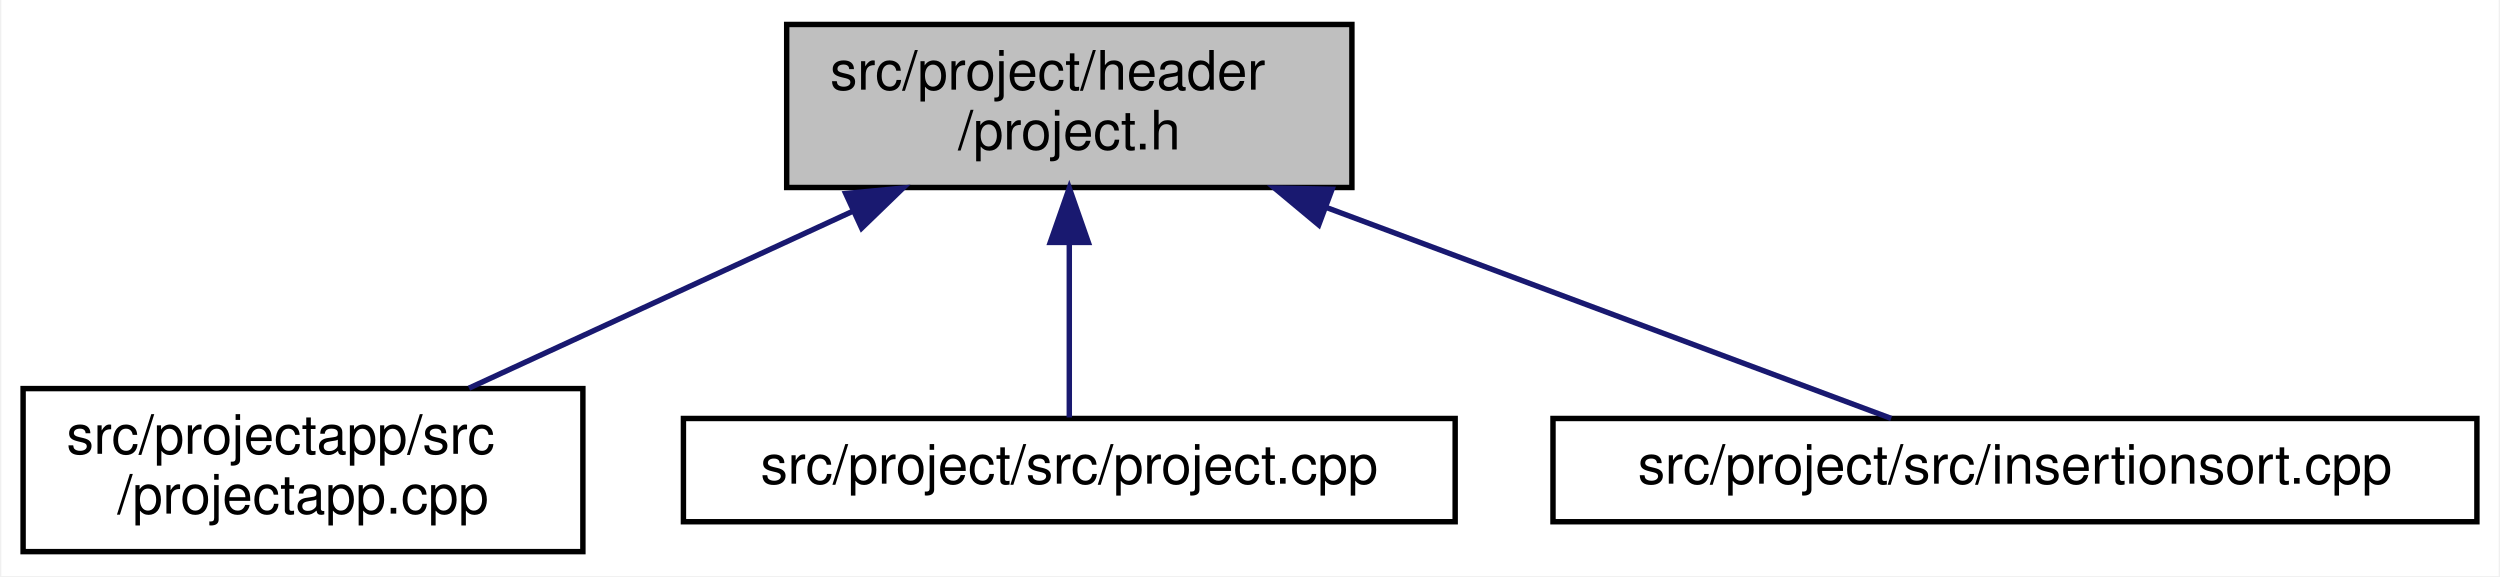
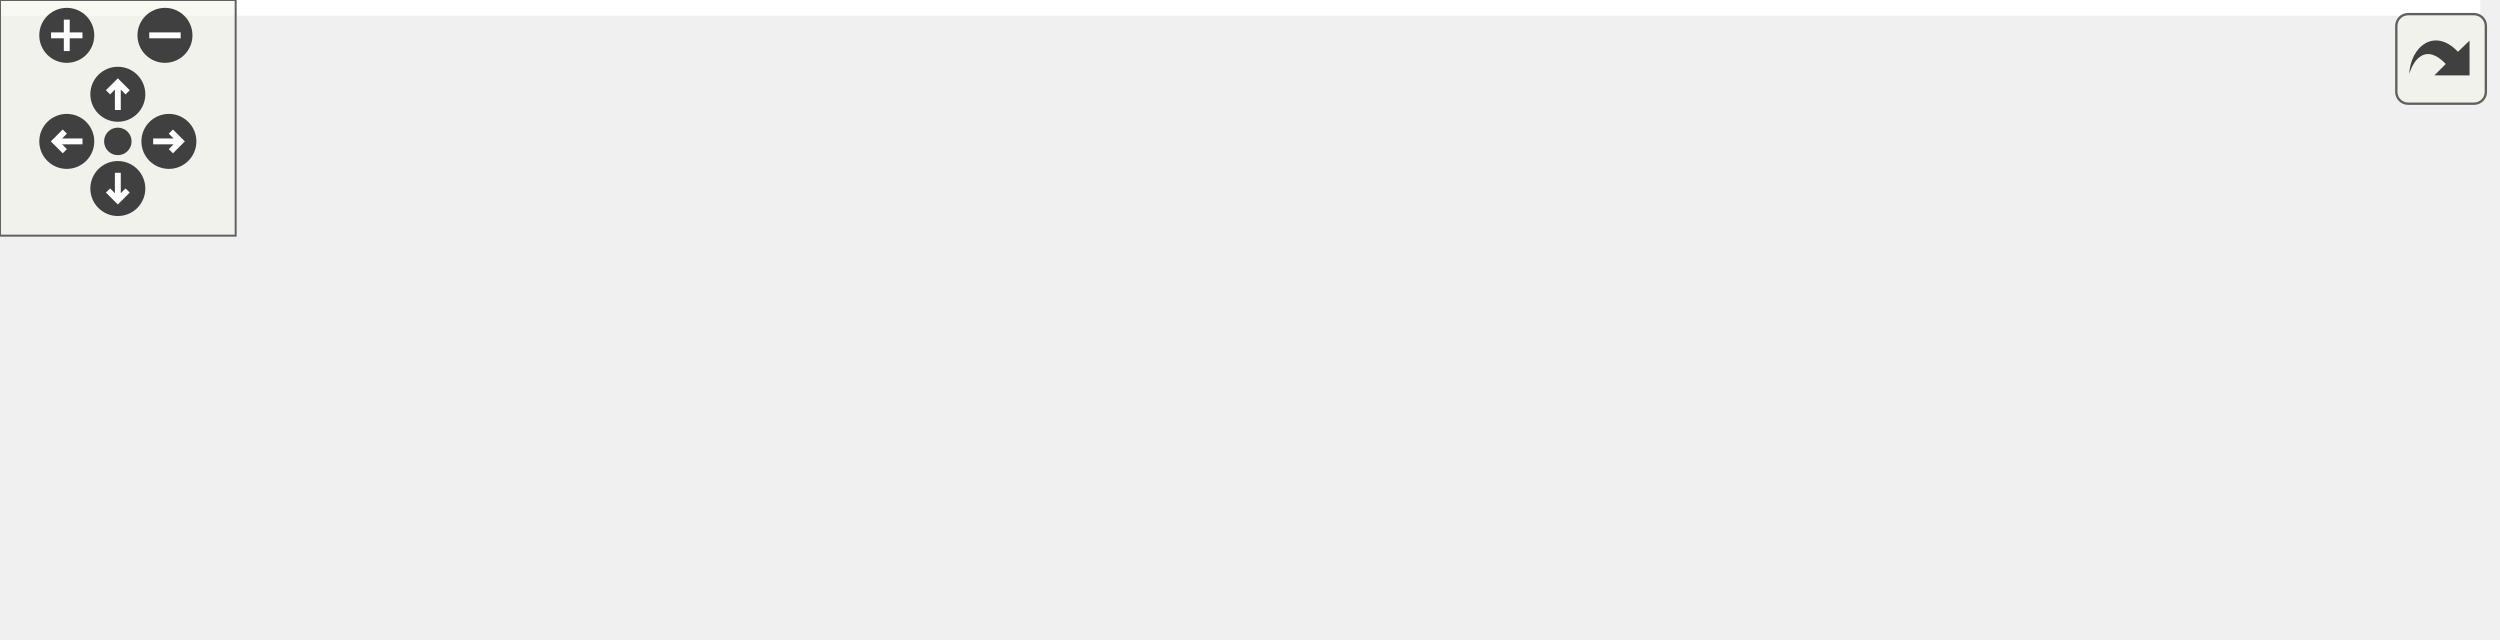
- <svg xmlns="http://www.w3.org/2000/svg" xmlns:xlink="http://www.w3.org/1999/xlink" width="460pt" height="106pt" viewBox="0.00 0.00 459.50 106.00">
-   <g id="graph0" class="graph" transform="scale(1 1) rotate(0) translate(4 102)">
-     <polygon fill="white" stroke="transparent" points="-4,4 -4,-102 455.5,-102 455.5,4 -4,4" />
-     <g id="node1" class="node">
-       <g id="a_node1">
-         <a xlink:title="Provides functions for math. utilities.">
-           <polygon fill="#bfbfbf" stroke="black" points="140.5,-67.5 140.5,-97.5 244.5,-97.5 244.5,-67.5 140.5,-67.5" />
-           <text text-anchor="start" x="148.5" y="-85.5" font-family="Helvetica,sans-Serif" font-size="10.00">src/project/header</text>
-           <text text-anchor="middle" x="192.5" y="-74.5" font-family="Helvetica,sans-Serif" font-size="10.00">/project.h</text>
-         </a>
+ <svg xmlns="http://www.w3.org/2000/svg" xmlns:xlink="http://www.w3.org/1999/xlink" id="main" version="1.1" xml:space="preserve">
+   <style type="text/css">
+ .edge:hover path { stroke: red; }
+ .edge:hover polygon { stroke: red; fill: red; }
+ </style>
+   <defs>
+     <circle id="rim" cx="0" cy="0" r="7" />
+     <circle id="rim2" cx="0" cy="0" r="3.5" />
+     <g id="zoomPlus">
+       <use xlink:href="#rim" fill="#404040">
+         <set attributeName="fill" to="#808080" begin="zoomplus.mouseover" end="zoomplus.mouseout" />
+       </use>
+       <path d="M-4,0h8M0,-4v8" fill="none" stroke="white" stroke-width="1.5" pointer-events="none" />
+     </g>
+     <g id="zoomMin">
+       <use xlink:href="#rim" fill="#404040">
+         <set attributeName="fill" to="#808080" begin="zoomminus.mouseover" end="zoomminus.mouseout" />
+       </use>
+       <path d="M-4,0h8" fill="none" stroke="white" stroke-width="1.5" pointer-events="none" />
+     </g>
+     <g id="dirArrow">
+       <path fill="none" stroke="white" stroke-width="1.5" d="M0,-3.0v7 M-2.5,-0.5L0,-3.0L2.5,-0.5" />
+     </g>
+     <g id="resetDef">
+       <use xlink:href="#rim2" fill="#404040">
+         <set attributeName="fill" to="#808080" begin="reset.mouseover" end="reset.mouseout" />
+       </use>
+     </g>
+   </defs>
+   <svg id="graph" class="graph">
+     <g id="viewport">
+       <polygon fill="white" stroke="transparent" points="-4,4 -4,-102 631.5,-102 631.5,4 -4,4" />
+       <g id="node1" class="node">
+         <g id="a_node1">
+           <a xlink:title="Provides functions for math. utilities.">
+             <polygon fill="#bfbfbf" stroke="black" points="232.5,-67.5 232.5,-97.5 336.5,-97.5 336.5,-67.5 232.5,-67.5" />
+             <text text-anchor="start" x="240.5" y="-85.5" font-family="Helvetica,sans-Serif" font-size="10.00">src/project/header</text>
+             <text text-anchor="middle" x="284.5" y="-74.5" font-family="Helvetica,sans-Serif" font-size="10.00">/project.h</text>
+           </a>
+         </g>
+       </g>
+       <g id="node2" class="node">
+         <g id="a_node2">
+           <a xlink:href="projectapp_8cpp.html" target="_top" xlink:title="A simple program to demonstrate the usage of the project model class.">
+             <polygon fill="white" stroke="black" points="0,-0.5 0,-30.5 103,-30.5 103,-0.5 0,-0.5" />
+             <text text-anchor="start" x="8" y="-18.5" font-family="Helvetica,sans-Serif" font-size="10.00">src/projectapp/src</text>
+             <text text-anchor="middle" x="51.5" y="-7.5" font-family="Helvetica,sans-Serif" font-size="10.00">/projectapp.cpp</text>
+           </a>
+         </g>
+       </g>
+       <g id="edge1" class="edge">
+         <path fill="none" stroke="midnightblue" d="M224.33,-64.71C186.42,-54.14 138.01,-40.63 102.08,-30.61" />
+         <polygon fill="midnightblue" stroke="midnightblue" points="223.66,-68.16 234.23,-67.48 225.54,-61.42 223.66,-68.16" />
+       </g>
+       <g id="node3" class="node">
+         <g id="a_node3">
+           <a xlink:href="mergesort_8cpp.html" target="_top" xlink:title=" ">
+             <polygon fill="white" stroke="black" points="121.5,-6 121.5,-25 279.5,-25 279.5,-6 121.5,-6" />
+             <text text-anchor="middle" x="200.5" y="-13" font-family="Helvetica,sans-Serif" font-size="10.00">src/project/src/mergesort.cpp</text>
+           </a>
+         </g>
+       </g>
+       <g id="edge2" class="edge">
+         <path fill="none" stroke="midnightblue" d="M258.02,-61.01C242.42,-48.94 223.51,-34.3 211.74,-25.19" />
+         <polygon fill="midnightblue" stroke="midnightblue" points="256.22,-64.04 266.27,-67.4 260.51,-58.51 256.22,-64.04" />
+       </g>
+       <g id="node4" class="node">
+         <g id="a_node4">
+           <a xlink:href="project_8cpp.html" target="_top" xlink:title=" ">
+             <polygon fill="white" stroke="black" points="297.5,-6 297.5,-25 439.5,-25 439.5,-6 297.5,-6" />
+             <text text-anchor="middle" x="368.5" y="-13" font-family="Helvetica,sans-Serif" font-size="10.00">src/project/src/project.cpp</text>
+           </a>
+         </g>
+       </g>
+       <g id="edge3" class="edge">
+         <path fill="none" stroke="midnightblue" d="M310.98,-61.01C326.58,-48.94 345.49,-34.3 357.26,-25.19" />
+         <polygon fill="midnightblue" stroke="midnightblue" points="308.49,-58.51 302.73,-67.4 312.78,-64.04 308.49,-58.51" />
+       </g>
+       <g id="node5" class="node">
+         <g id="a_node5">
+           <a xlink:href="insertionsort_8cpp.html" target="_top" xlink:title=" ">
+             <polygon fill="white" stroke="black" points="457.5,-6 457.5,-25 627.5,-25 627.5,-6 457.5,-6" />
+             <text text-anchor="middle" x="542.5" y="-13" font-family="Helvetica,sans-Serif" font-size="10.00">src/project/src/insertionsort.cpp</text>
+           </a>
+         </g>
+       </g>
+       <g id="edge4" class="edge">
+         <path fill="none" stroke="midnightblue" d="M346.6,-65.85C397.4,-53.06 467.35,-35.43 508.46,-25.08" />
+         <polygon fill="midnightblue" stroke="midnightblue" points="345.55,-62.51 336.71,-68.35 347.26,-69.3 345.55,-62.51" />
      </g>
    </g>
-     <g id="node2" class="node">
-       <g id="a_node2">
-         <a xlink:href="projectapp_8cpp.html" target="_top" xlink:title="A simple program to demonstrate the usage of the project model class.">
-           <polygon fill="white" stroke="black" points="0,-0.5 0,-30.5 103,-30.5 103,-0.5 0,-0.5" />
-           <text text-anchor="start" x="8" y="-18.5" font-family="Helvetica,sans-Serif" font-size="10.00">src/projectapp/src</text>
-           <text text-anchor="middle" x="51.5" y="-7.5" font-family="Helvetica,sans-Serif" font-size="10.00">/projectapp.cpp</text>
-         </a>
-       </g>
+   </svg>
+   <g id="navigator" transform="translate(0 0)" fill="#404254">
+     <rect fill="#f2f5e9" fill-opacity="0.5" stroke="#606060" stroke-width=".5" x="0" y="0" width="60" height="60" />
+     <use id="zoomplus" xlink:href="#zoomPlus" x="17" y="9" />
+     <use id="zoomminus" xlink:href="#zoomMin" x="42" y="9" />
+     <use id="reset" xlink:href="#resetDef" x="30" y="36" />
+     <g id="arrowUp" xlink:href="#dirArrow" transform="translate(30 24)">
+       <use xlink:href="#rim" fill="#404040">
+         <set attributeName="fill" to="#808080" begin="arrowUp.mouseover" end="arrowUp.mouseout" />
+       </use>
+       <path fill="none" stroke="white" stroke-width="1.5" d="M0,-3.0v7 M-2.5,-0.5L0,-3.0L2.5,-0.5" />
    </g>
-     <g id="edge1" class="edge">
-       <path fill="none" stroke="midnightblue" d="M152.65,-63.13C130.25,-52.8 102.72,-40.11 82.04,-30.58" />
-       <polygon fill="midnightblue" stroke="midnightblue" points="151.36,-66.39 161.91,-67.4 154.29,-60.03 151.36,-66.39" />
+     <g id="arrowRight" xlink:href="#dirArrow" transform="rotate(90) translate(36 -43)">
+       <use xlink:href="#rim" fill="#404040">
+         <set attributeName="fill" to="#808080" begin="arrowRight.mouseover" end="arrowRight.mouseout" />
+       </use>
+       <path fill="none" stroke="white" stroke-width="1.5" d="M0,-3.0v7 M-2.5,-0.5L0,-3.0L2.5,-0.5" />
    </g>
-     <g id="node3" class="node">
-       <g id="a_node3">
-         <a xlink:href="project_8cpp.html" target="_top" xlink:title=" ">
-           <polygon fill="white" stroke="black" points="121.5,-6 121.5,-25 263.5,-25 263.5,-6 121.5,-6" />
-           <text text-anchor="middle" x="192.5" y="-13" font-family="Helvetica,sans-Serif" font-size="10.00">src/project/src/project.cpp</text>
-         </a>
-       </g>
+     <g id="arrowDown" xlink:href="#dirArrow" transform="rotate(180) translate(-30 -48)">
+       <use xlink:href="#rim" fill="#404040">
+         <set attributeName="fill" to="#808080" begin="arrowDown.mouseover" end="arrowDown.mouseout" />
+       </use>
+       <path fill="none" stroke="white" stroke-width="1.5" d="M0,-3.0v7 M-2.5,-0.5L0,-3.0L2.5,-0.5" />
    </g>
-     <g id="edge2" class="edge">
-       <path fill="none" stroke="midnightblue" d="M192.5,-57.25C192.5,-46.02 192.5,-33.38 192.5,-25.19" />
-       <polygon fill="midnightblue" stroke="midnightblue" points="189,-57.4 192.5,-67.4 196,-57.4 189,-57.4" />
-     </g>
-     <g id="node4" class="node">
-       <g id="a_node4">
-         <a xlink:href="insertionsort_8cpp.html" target="_top" xlink:title=" ">
-           <polygon fill="white" stroke="black" points="281.5,-6 281.5,-25 451.5,-25 451.5,-6 281.5,-6" />
-           <text text-anchor="middle" x="366.5" y="-13" font-family="Helvetica,sans-Serif" font-size="10.00">src/project/src/insertionsort.cpp</text>
-         </a>
-       </g>
-     </g>
-     <g id="edge3" class="edge">
-       <path fill="none" stroke="midnightblue" d="M239.92,-63.78C273.66,-51.18 317.49,-34.81 343.73,-25.01" />
-       <polygon fill="midnightblue" stroke="midnightblue" points="238.4,-60.62 230.26,-67.4 240.85,-67.18 238.4,-60.62" />
+     <g id="arrowLeft" xlink:href="#dirArrow" transform="rotate(270) translate(-36 17)">
+       <use xlink:href="#rim" fill="#404040">
+         <set attributeName="fill" to="#808080" begin="arrowLeft.mouseover" end="arrowLeft.mouseout" />
+       </use>
+       <path fill="none" stroke="white" stroke-width="1.5" d="M0,-3.0v7 M-2.5,-0.5L0,-3.0L2.5,-0.5" />
    </g>
  </g>
+   <svg viewBox="0 0 15 15" width="100%" height="30px" preserveAspectRatio="xMaxYMin meet">
+     <g id="arrow_out" transform="scale(0.3 0.3)">
+       <a xlink:href="project_8h__dep__incl_org.svg" target="_base">
+         <rect id="button" ry="5" rx="5" y="6" x="6" height="38" width="38" fill="#f2f5e9" fill-opacity="0.5" stroke="#606060" stroke-width="1.0" />
+         <path id="arrow" d="M 11.5,31.437 C 11.94,20.098 22.043,11.323 32.159,21.979 L 37.069,17.246 C 37.069,17.246 37.088,32 37.088,32 L 22.16,31.978 C 22.16,31.978 26.998,27.14 26.998,27.14 C 18.529,18.264 13.292,25.23 11.5,31.437 z" style="fill:#404040;" />
+       </a>
+     </g>
+   </svg>
</svg>
